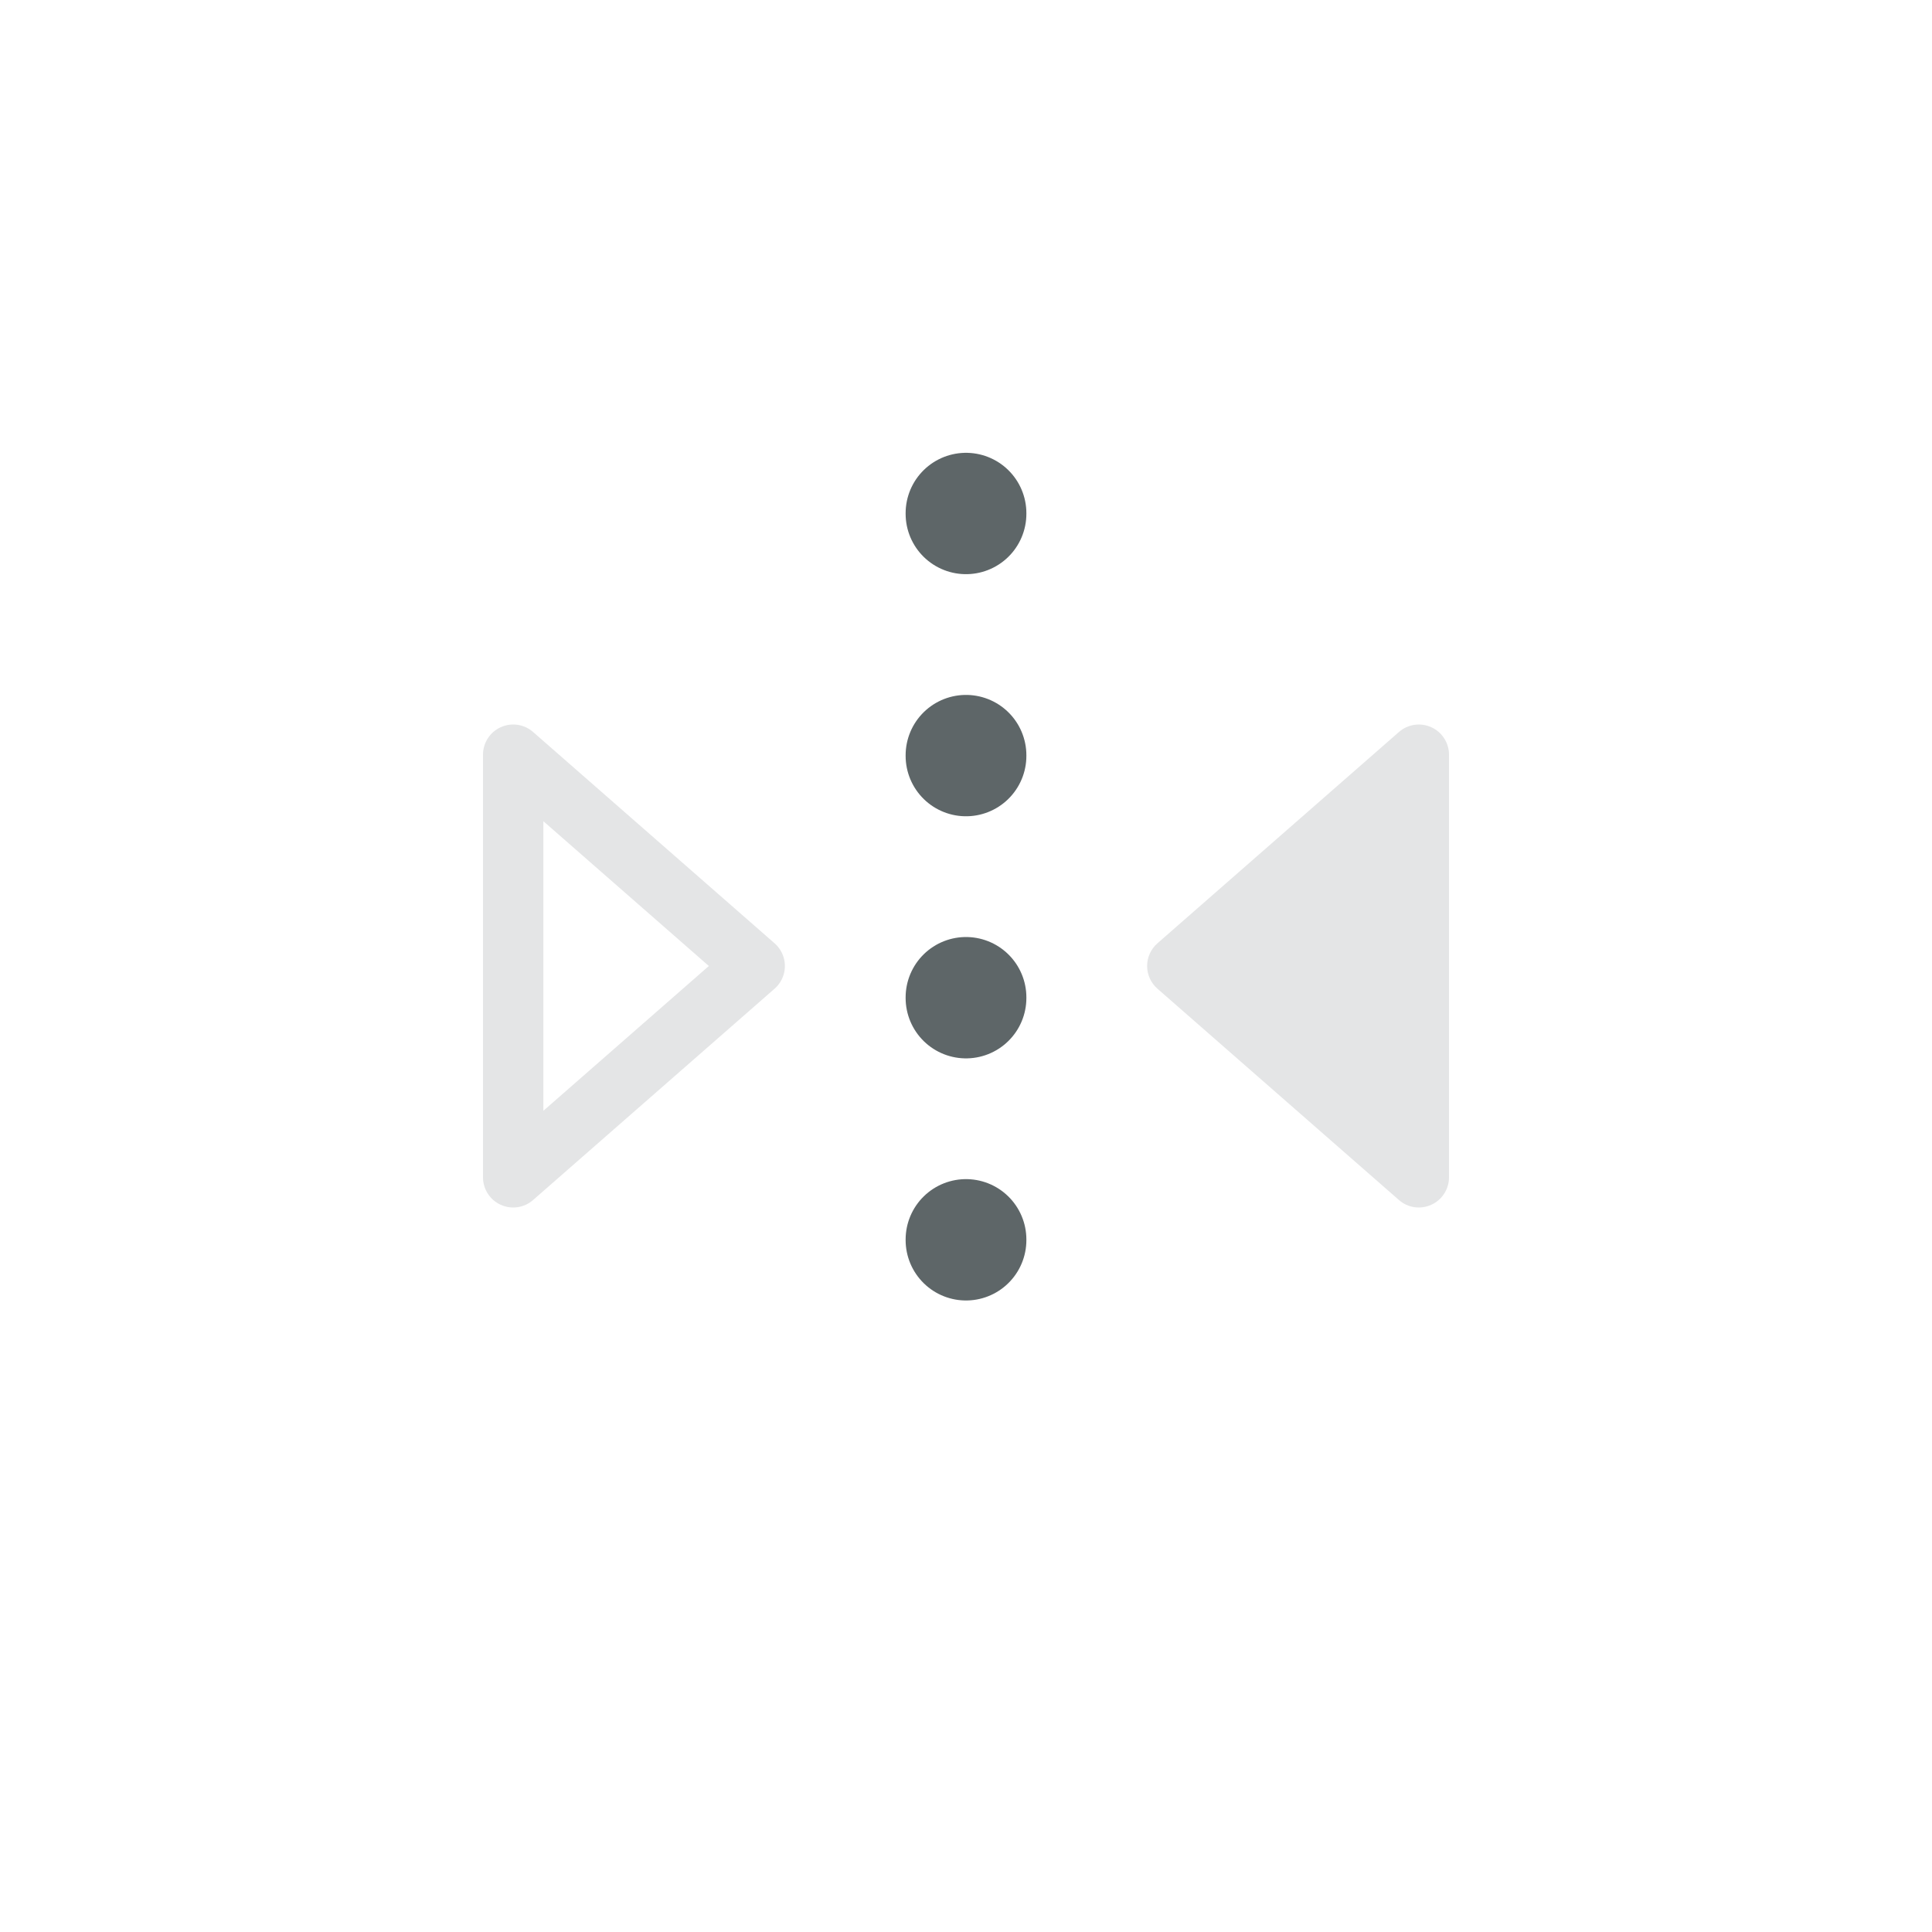
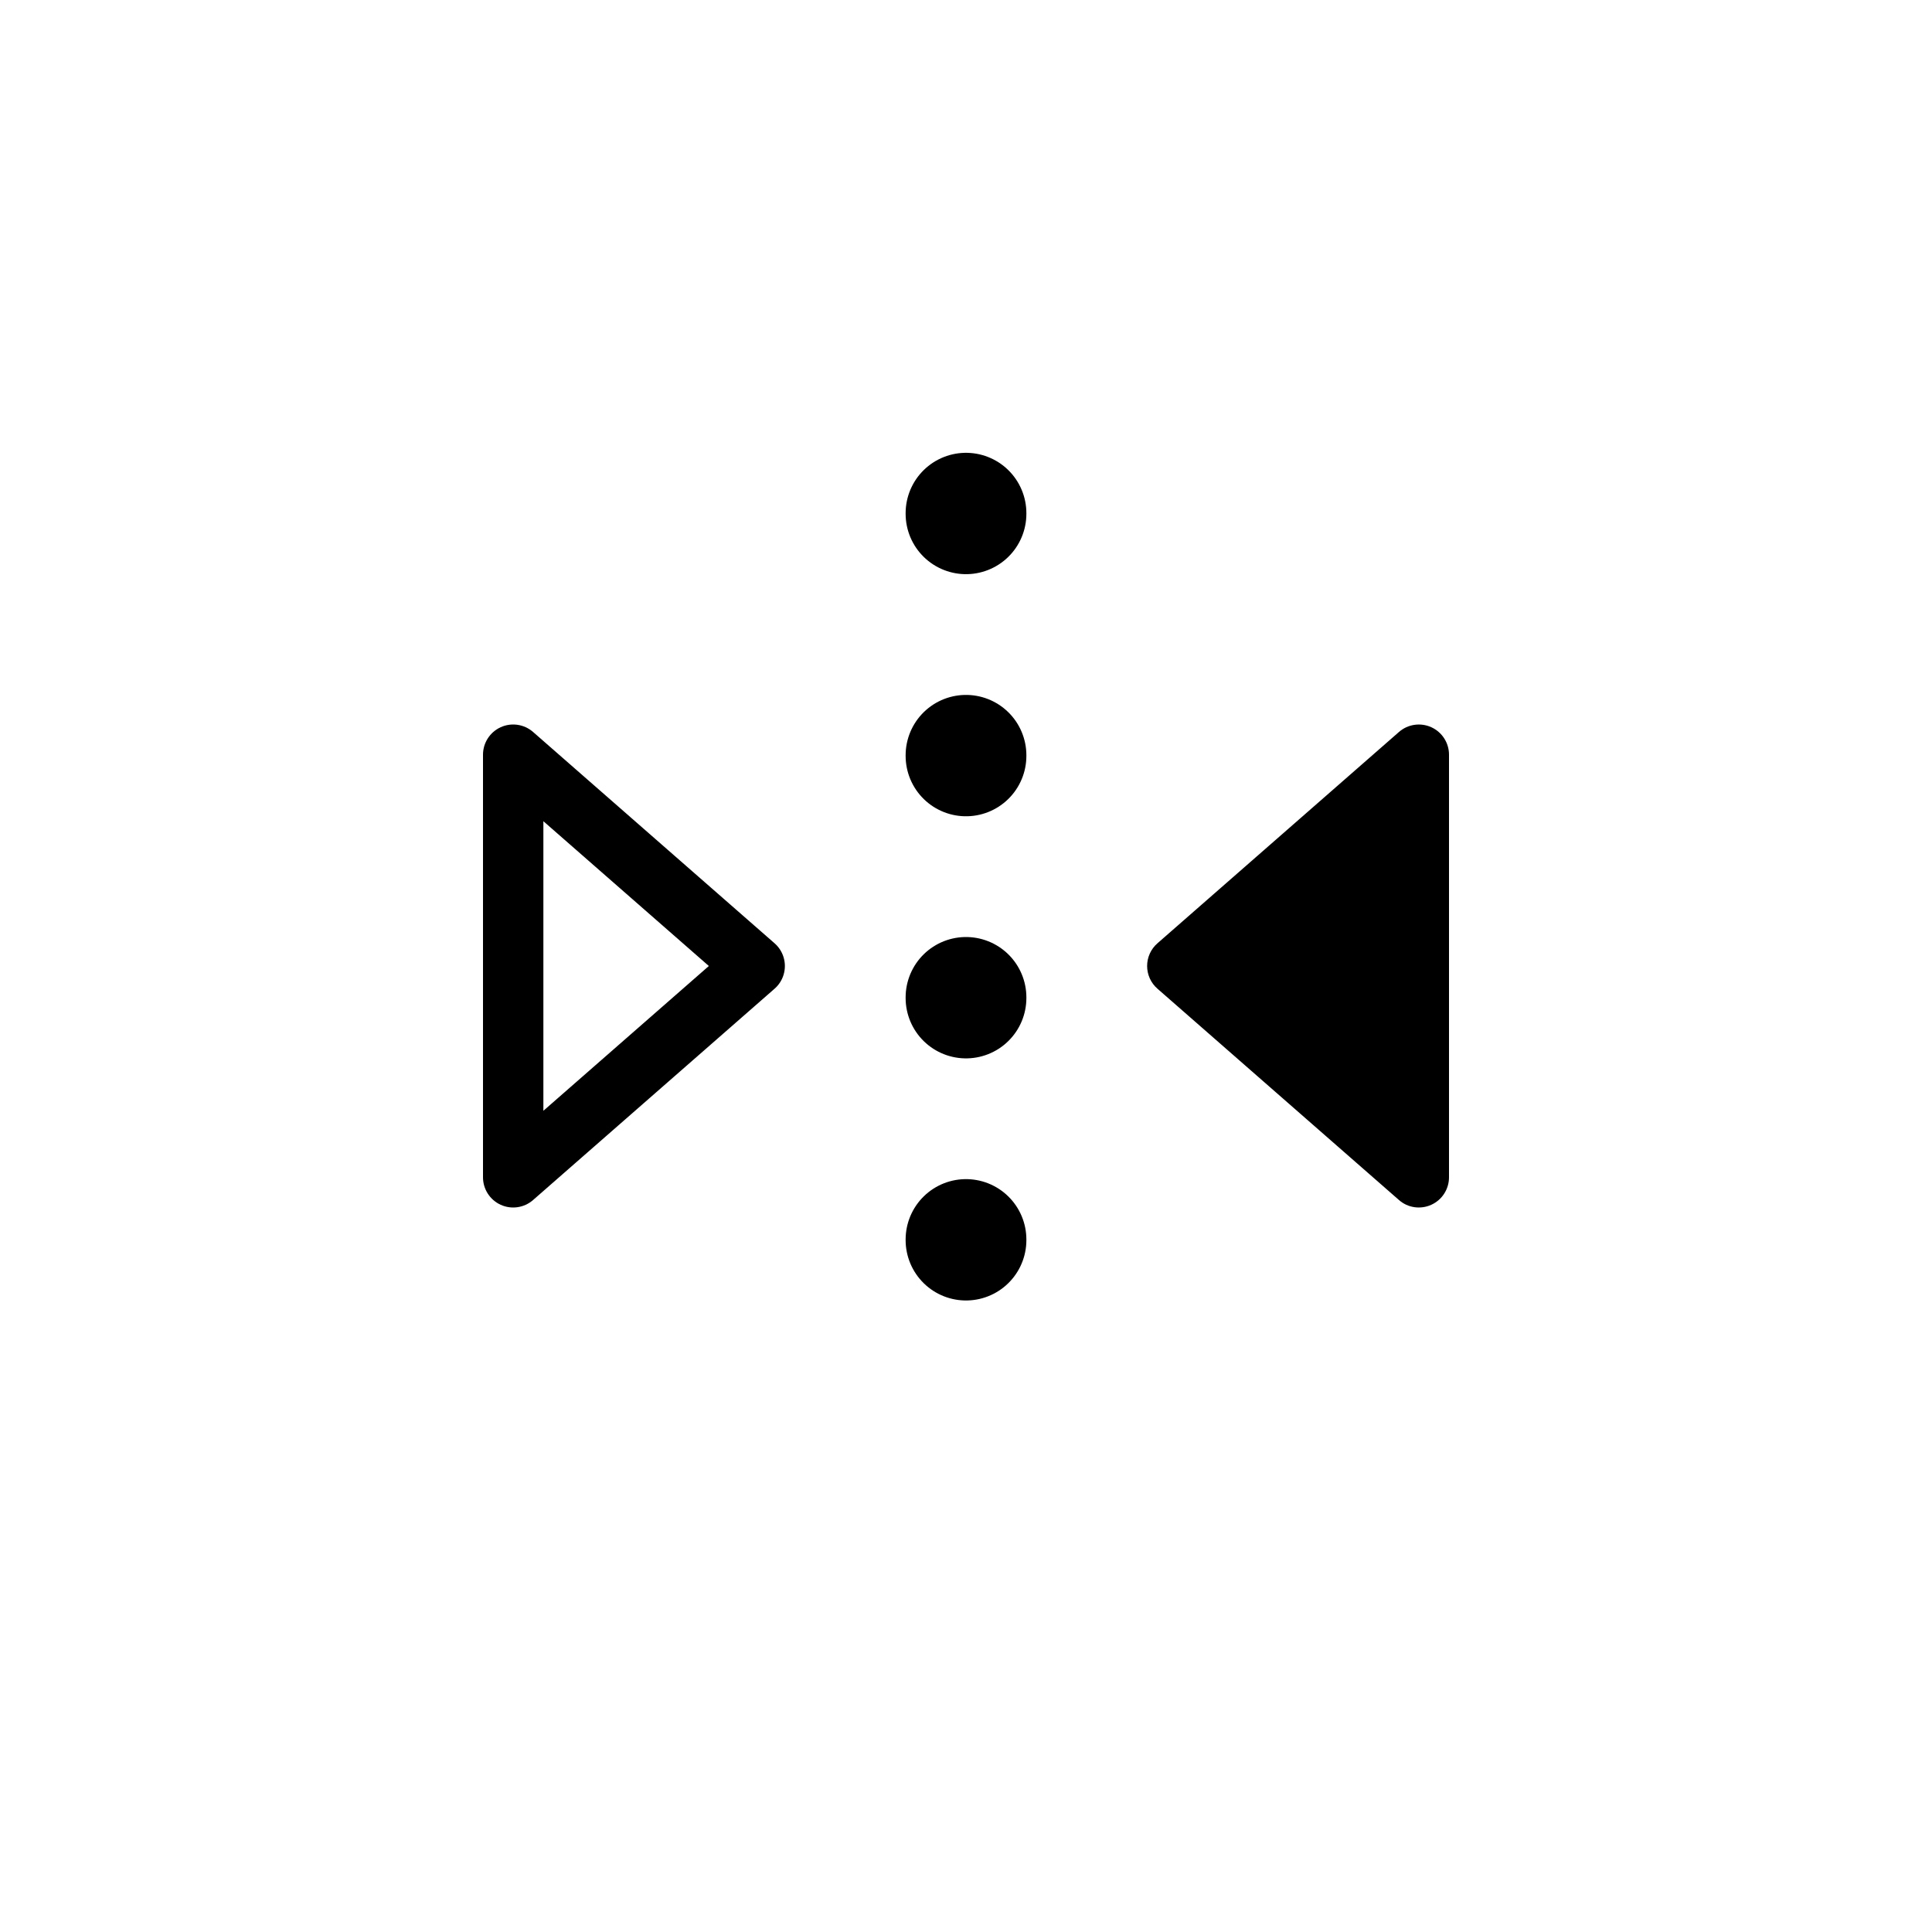
<svg xmlns="http://www.w3.org/2000/svg" width="32" height="32" viewBox="0 0 32 32" fill="none">
-   <path d="M16 8.5V23.5" stroke="#5E6668" stroke-width="2" stroke-linecap="round" stroke-linejoin="round" stroke-dasharray="0.01 4" />
-   <path d="M12.5 16L8.5 12.5V19.5L12.5 16Z" stroke="#E4E5E6" stroke-miterlimit="10" stroke-linecap="round" stroke-linejoin="round" />
-   <path fill-rule="evenodd" clip-rule="evenodd" d="M23.171 12.124C23.318 11.995 23.528 11.964 23.707 12.045C23.885 12.126 24 12.304 24 12.5V19.5C24 19.696 23.885 19.874 23.707 19.955C23.528 20.036 23.318 20.006 23.171 19.876L19.171 16.376C19.062 16.281 19 16.144 19 16C19 15.856 19.062 15.719 19.171 15.624L23.171 12.124Z" fill="#E4E5E6" />
+   <path d="M16 8.5V23.5" stroke="currentColor" stroke-width="2" stroke-linecap="round" stroke-linejoin="round" stroke-dasharray="0.01 4" />
+   <path d="M12.5 16L8.5 12.5V19.5L12.5 16Z" stroke="currentColor" stroke-miterlimit="10" stroke-linecap="round" stroke-linejoin="round" />
+   <path fill-rule="evenodd" clip-rule="evenodd" d="M23.171 12.124C23.318 11.995 23.528 11.964 23.707 12.045C23.885 12.126 24 12.304 24 12.5V19.5C24 19.696 23.885 19.874 23.707 19.955C23.528 20.036 23.318 20.006 23.171 19.876L19.171 16.376C19.062 16.281 19 16.144 19 16C19 15.856 19.062 15.719 19.171 15.624L23.171 12.124Z" fill="currentColor" />
</svg>
